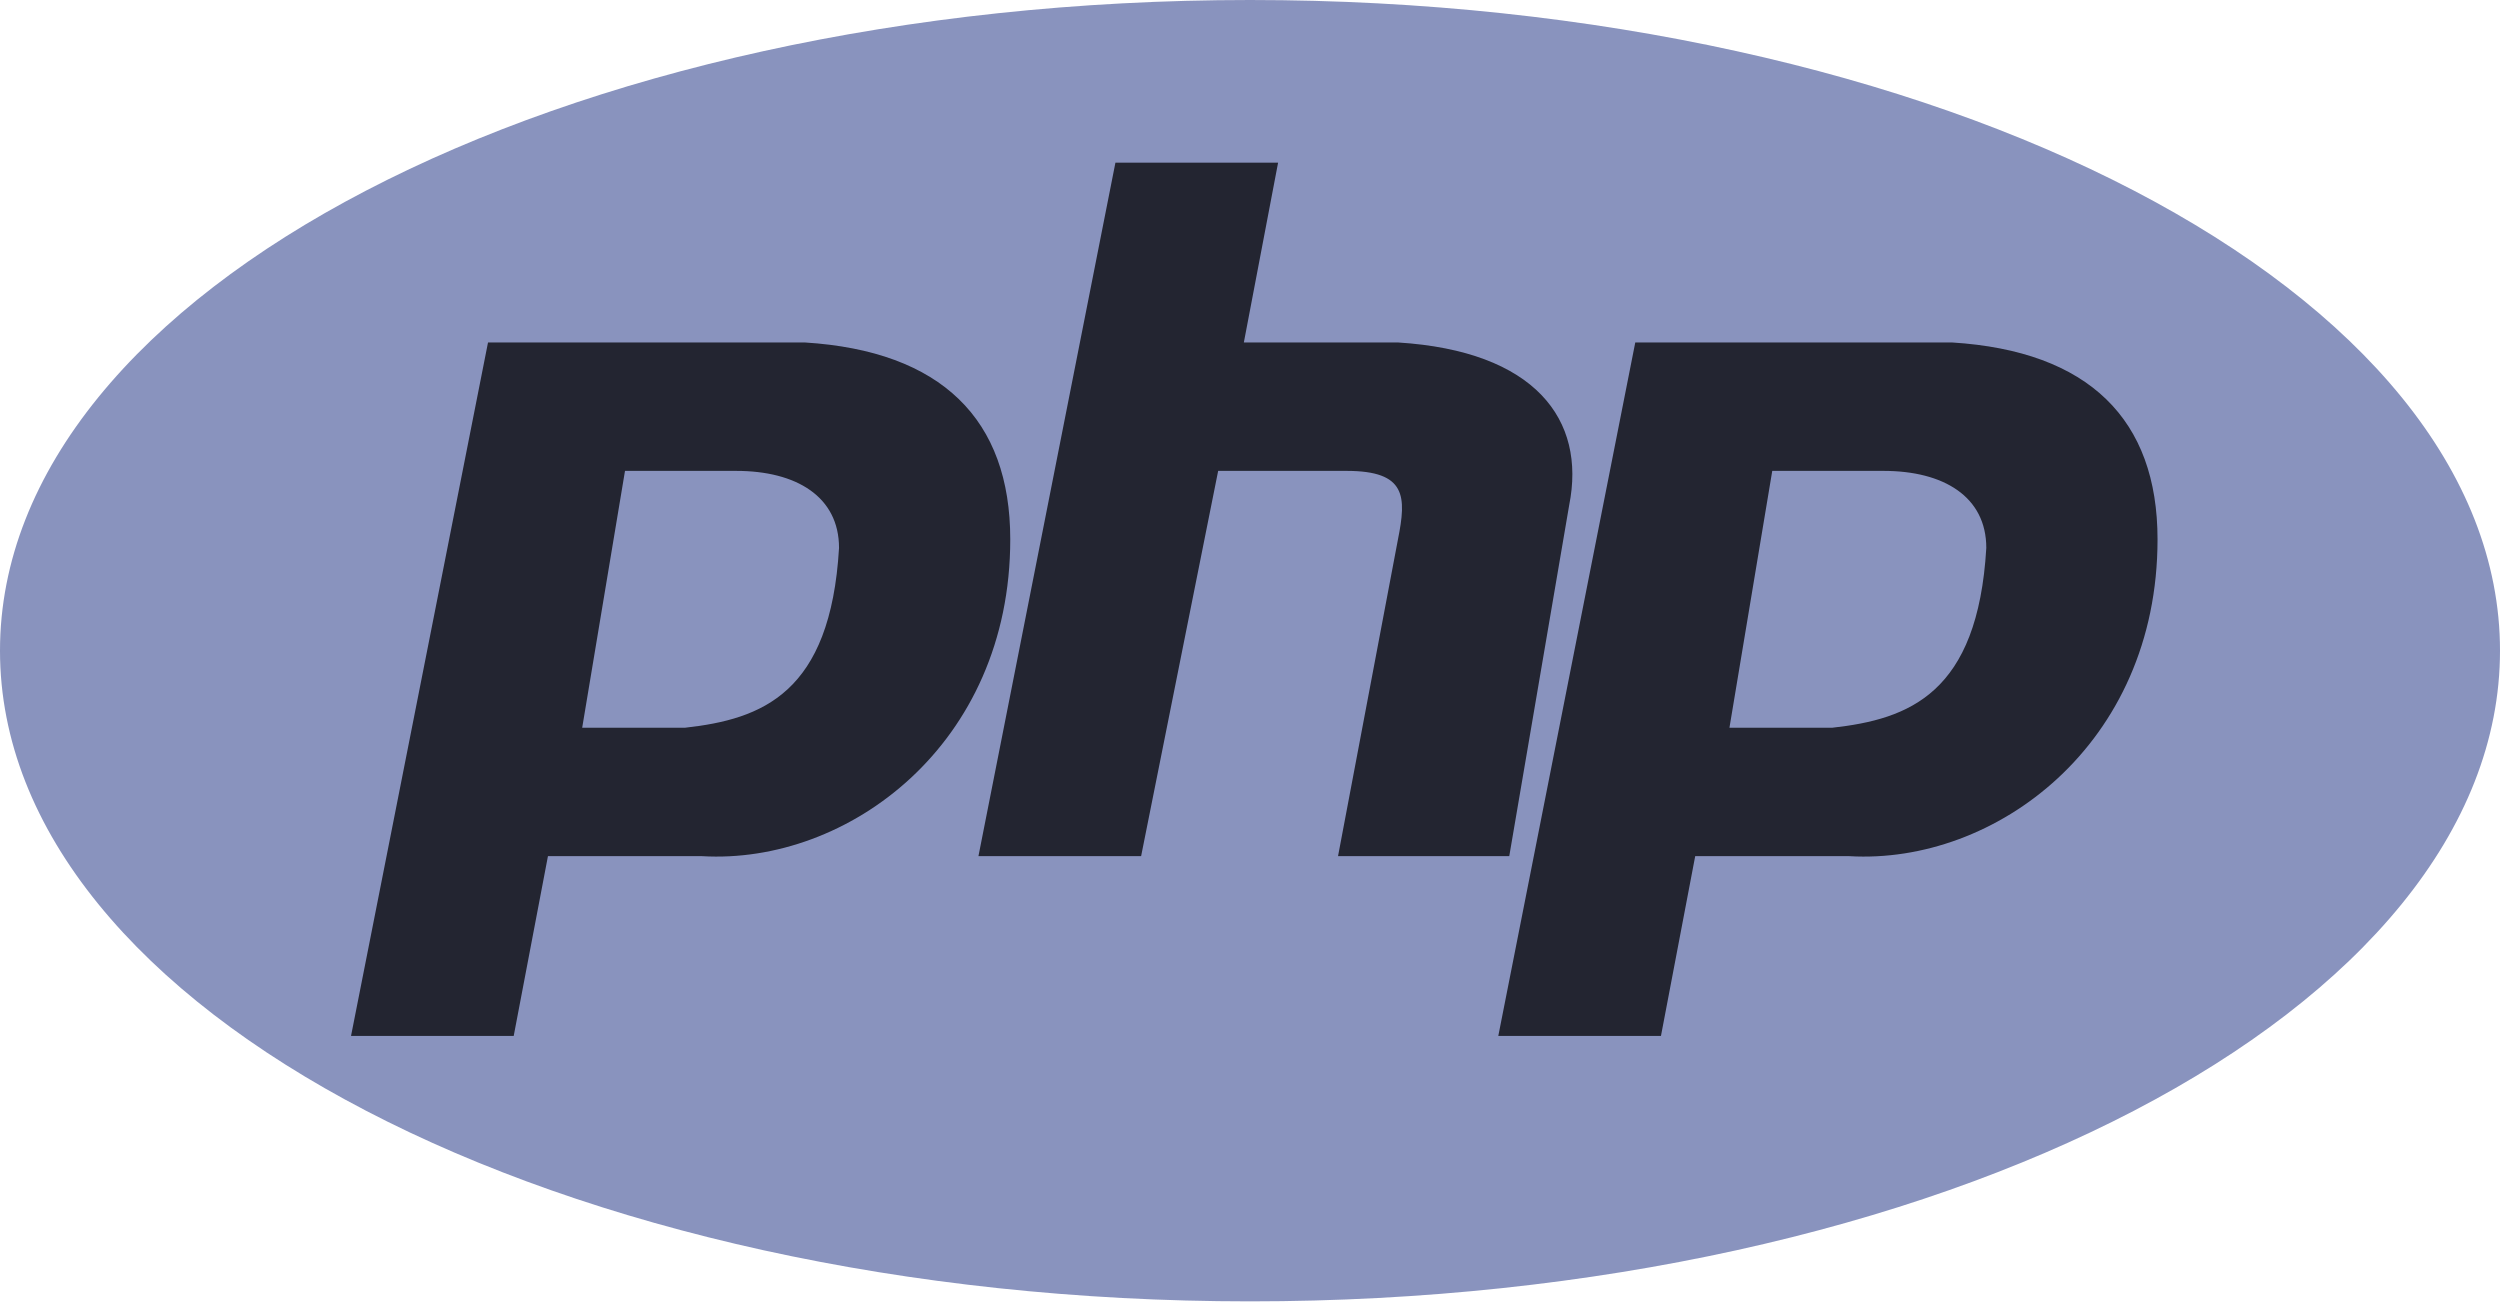
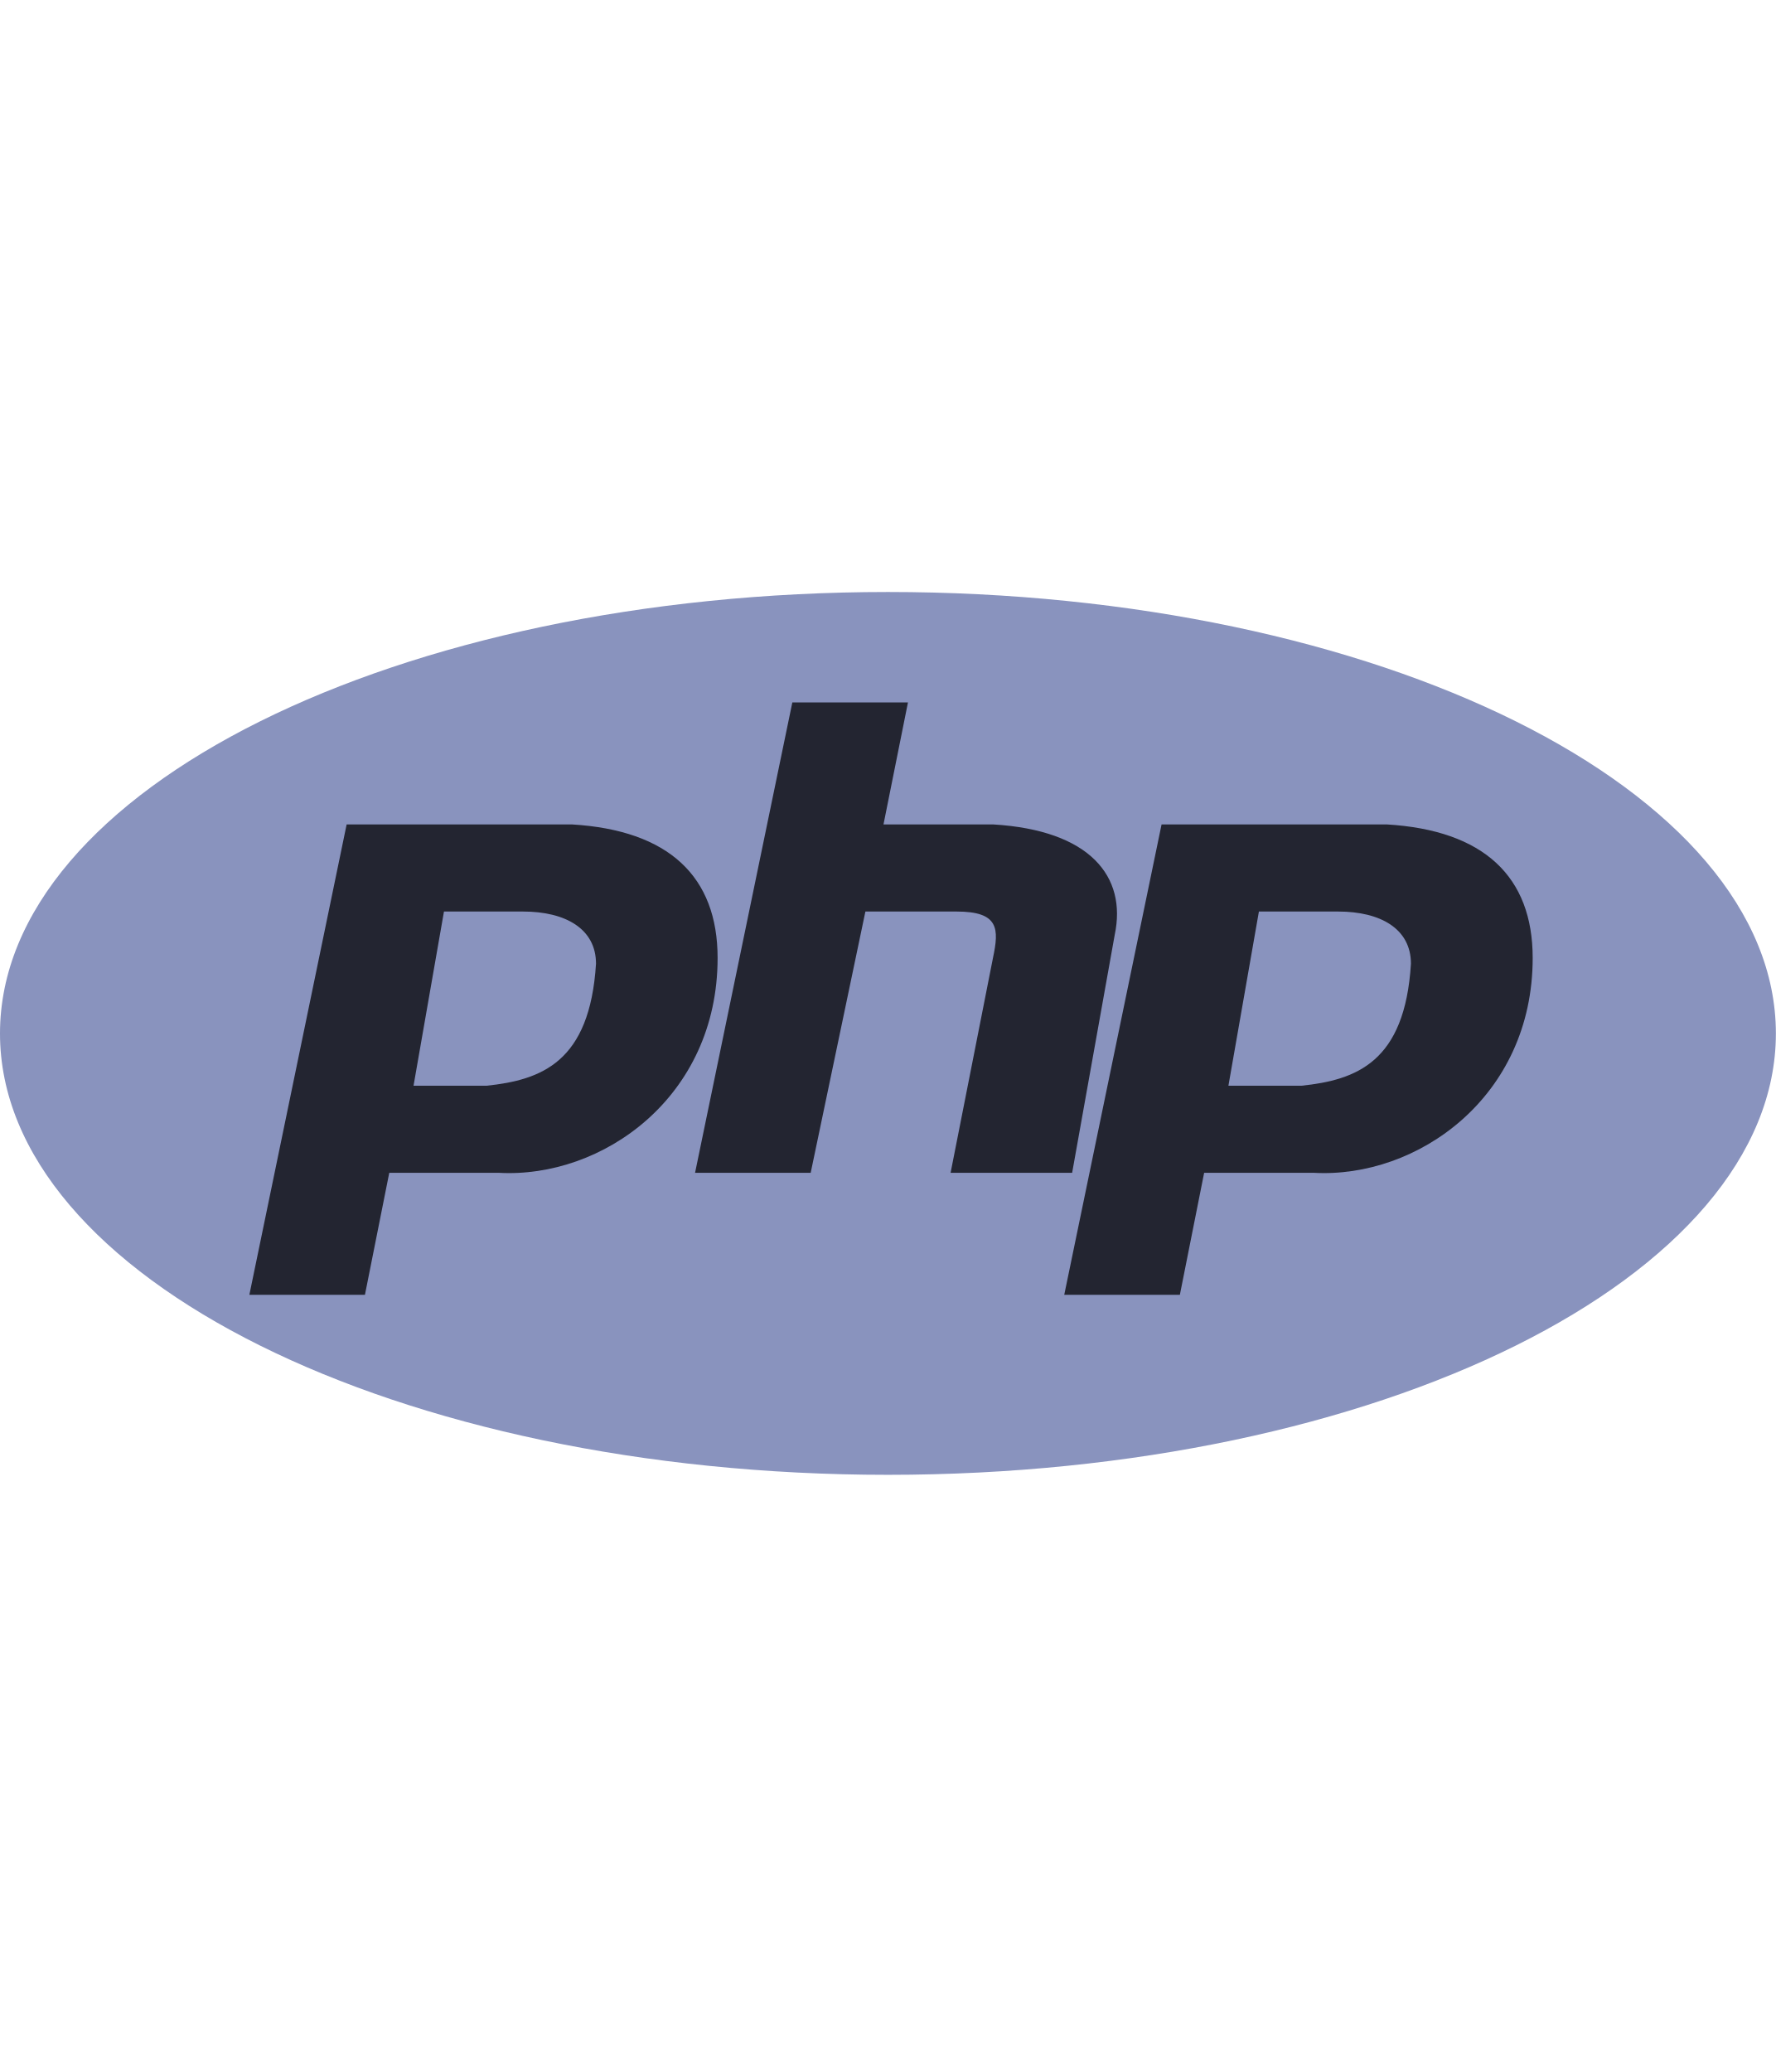
- <svg xmlns="http://www.w3.org/2000/svg" width="2500" height="1309" viewBox="0 0 256 134" preserveAspectRatio="xMinYMin meet">
-   <g fill-rule="evenodd">
-     <ellipse fill="#8993BE" cx="128" cy="66.63" rx="128" ry="66.63" />
-     <path d="M35.945 106.082l14.028-71.014H82.41c14.027.877 21.041 7.89 21.041 20.165 0 21.041-16.657 33.315-31.562 32.438H56.11l-3.507 18.411H35.945zm23.671-31.561L64 48.219h11.397c6.137 0 10.52 2.63 10.52 7.89-.876 14.905-7.89 17.535-15.78 18.412h-10.52zM100.192 87.671l14.027-71.013h16.658l-3.507 18.41h15.78c14.028.877 19.288 7.89 17.535 16.658l-6.137 35.945h-17.534l6.137-32.438c.876-4.384.876-7.014-5.26-7.014H124.74l-7.89 39.452h-16.658zM153.425 106.082l14.027-71.014h32.438c14.028.877 21.042 7.89 21.042 20.165 0 21.041-16.658 33.315-31.562 32.438h-15.781l-3.507 18.411h-16.657zm23.67-31.561l4.384-26.302h11.398c6.137 0 10.52 2.63 10.52 7.89-.876 14.905-7.89 17.535-15.78 18.412h-10.521z" fill="#232531" />
+ <svg xmlns="http://www.w3.org/2000/svg" width="36px" height="42px" viewBox="0 0 36 18" version="1.1">
+   <g id="surface1">
+     <path style=" stroke:none;fill-rule:evenodd;fill:rgb(53.725%,57.647%,74.51%);fill-opacity:1;" d="M 36 8.949 C 36 4.008 27.941 0 18 0 C 8.059 0 0 4.008 0 8.949 C 0 13.891 8.059 17.895 18 17.895 C 27.941 17.895 36 13.891 36 8.949 Z M 36 8.949 " />
+     <path style=" stroke:none;fill-rule:evenodd;fill:rgb(13.725%,14.51%,19.216%);fill-opacity:1;" d="M 5.055 14.246 L 7.027 4.711 L 11.59 4.711 C 13.562 4.828 14.547 5.77 14.547 7.418 C 14.547 10.242 12.207 11.891 10.109 11.773 L 7.891 11.773 L 7.398 14.246 Z M 8.383 10.008 L 9 6.477 L 10.602 6.477 C 11.465 6.477 12.082 6.828 12.082 7.535 C 11.957 9.535 10.973 9.891 9.863 10.008 Z M 14.09 11.773 L 16.062 2.238 L 18.406 2.238 L 17.91 4.711 L 20.129 4.711 C 22.102 4.828 22.844 5.77 22.598 6.945 L 21.734 11.773 L 19.27 11.773 L 20.129 7.418 C 20.254 6.828 20.254 6.477 19.391 6.477 L 17.543 6.477 L 16.434 11.773 Z M 21.574 14.246 L 23.547 4.711 L 28.109 4.711 C 30.082 4.828 31.07 5.77 31.07 7.418 C 31.07 10.242 28.727 11.891 26.629 11.773 L 24.41 11.773 L 23.918 14.246 Z M 24.902 10.008 L 25.52 6.477 L 27.125 6.477 C 27.988 6.477 28.602 6.828 28.602 7.535 C 28.48 9.535 27.492 9.891 26.383 10.008 Z M 24.902 10.008 " />
  </g>
</svg>
